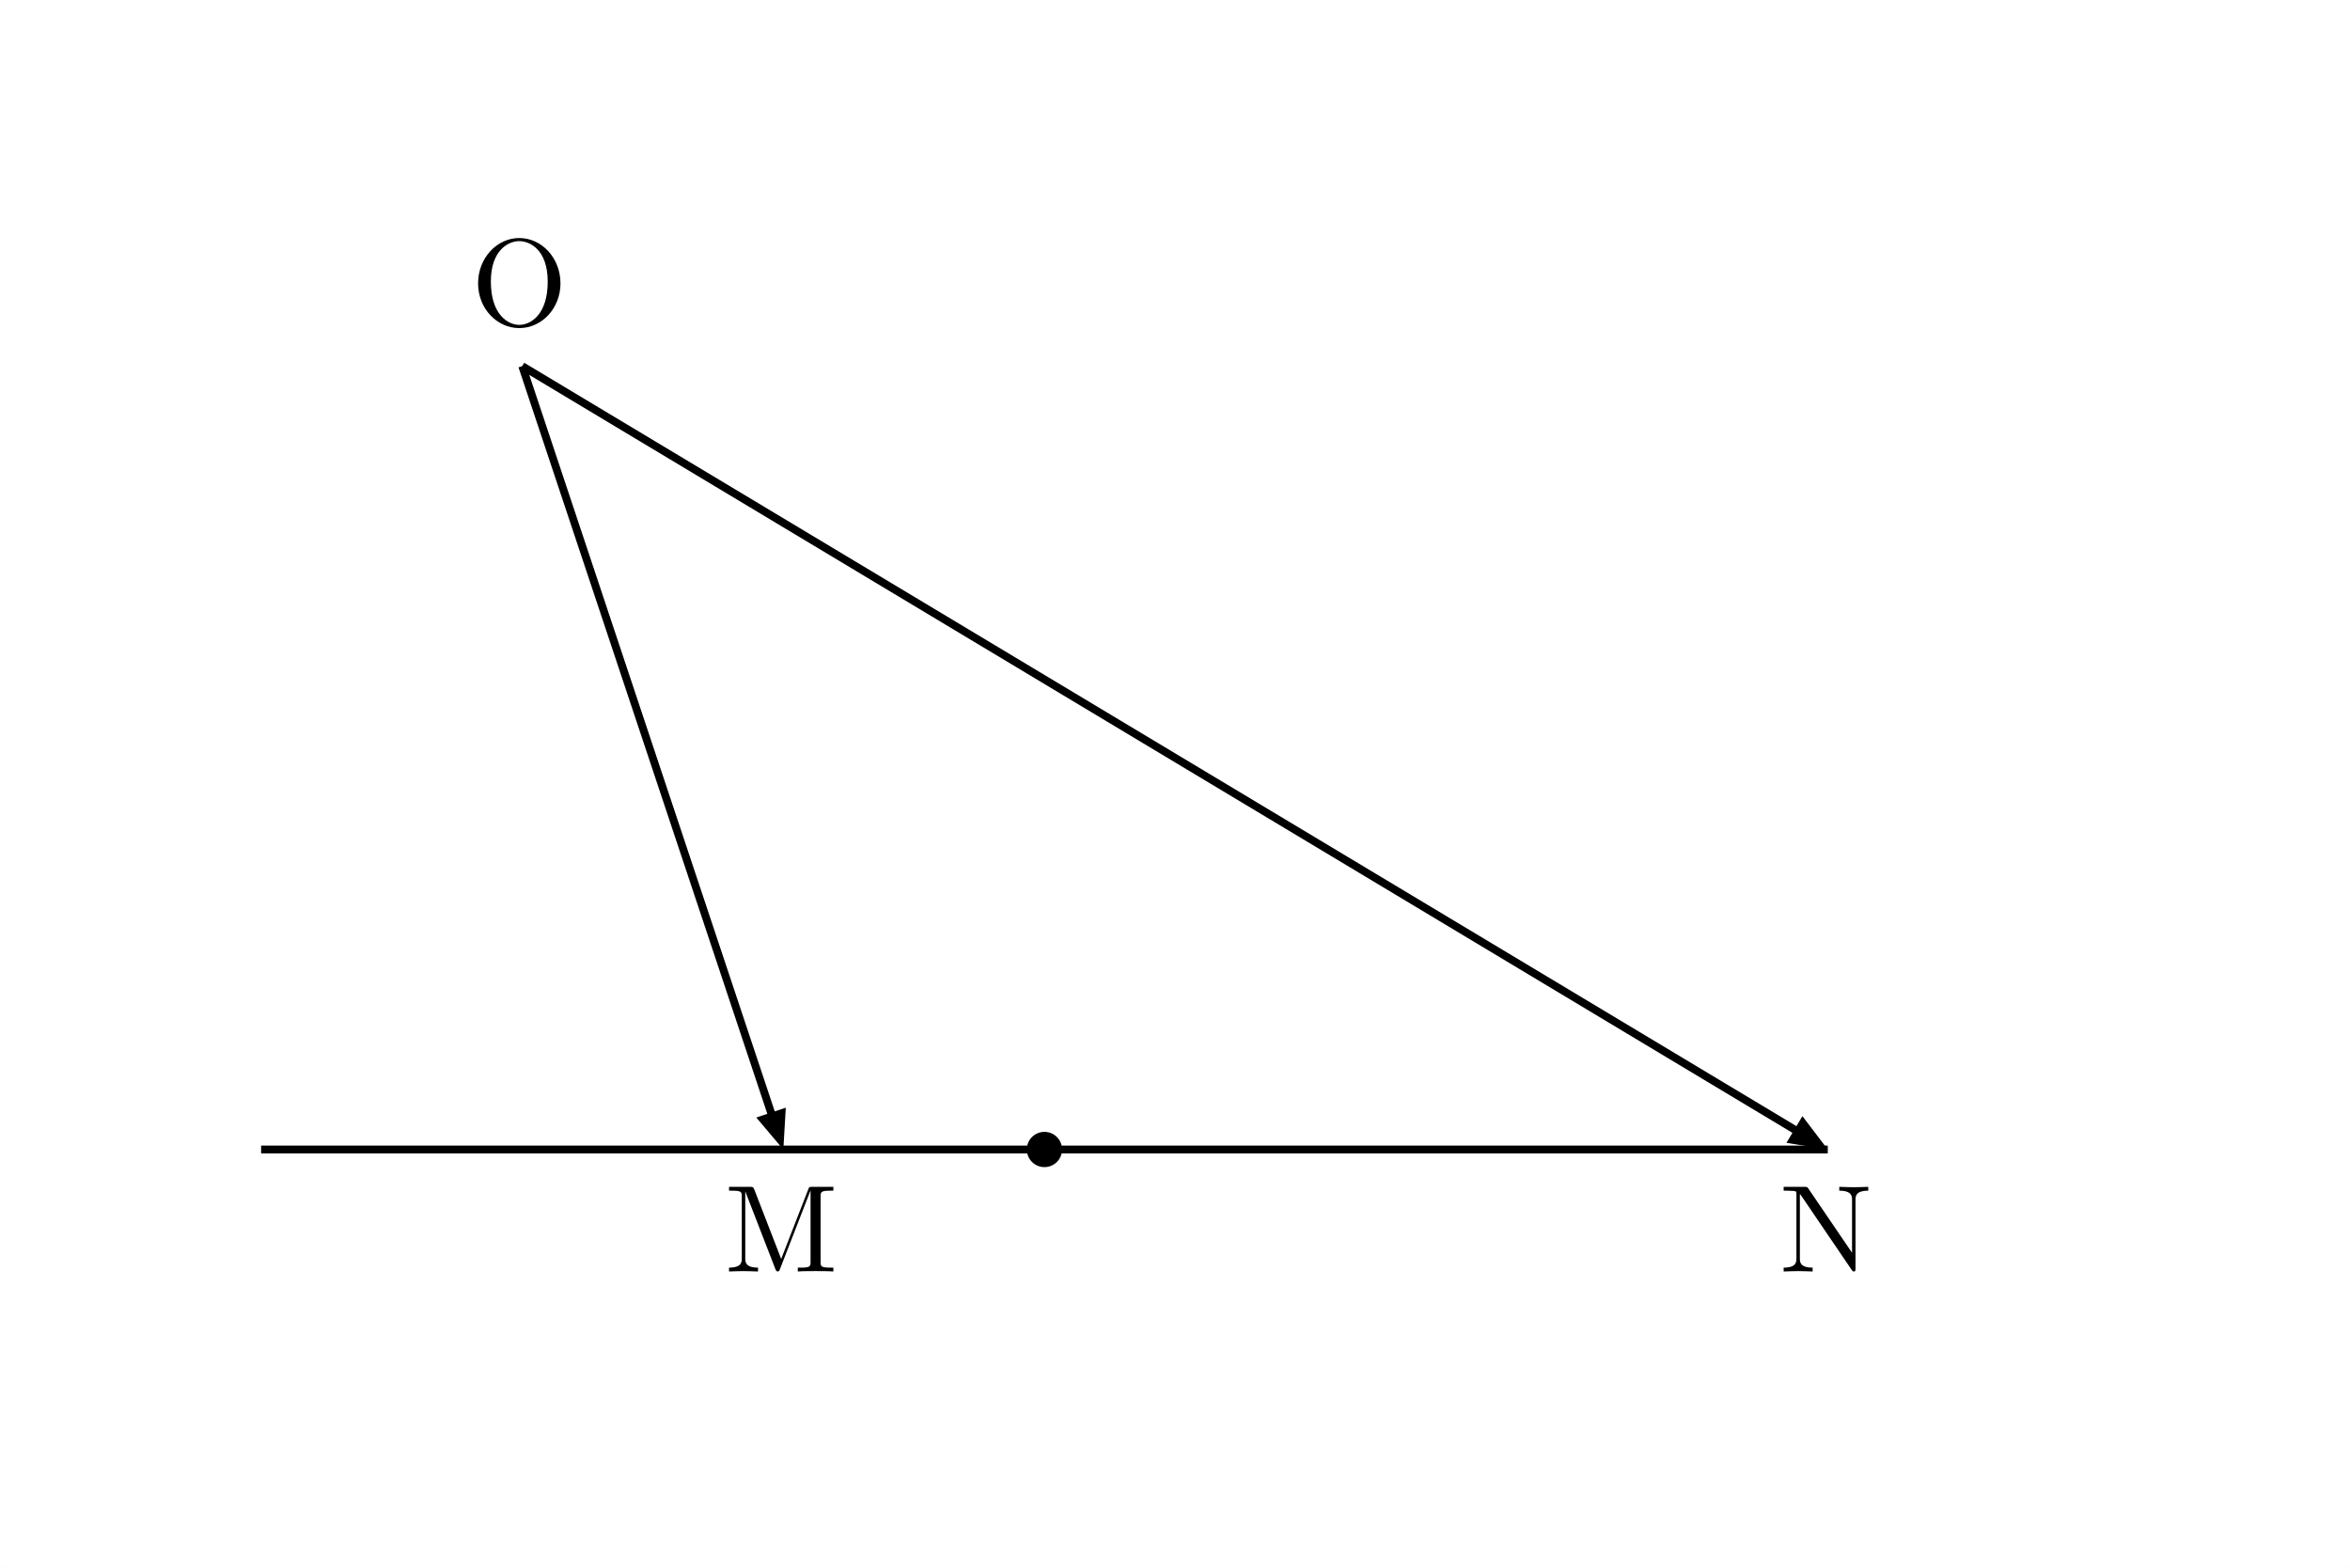
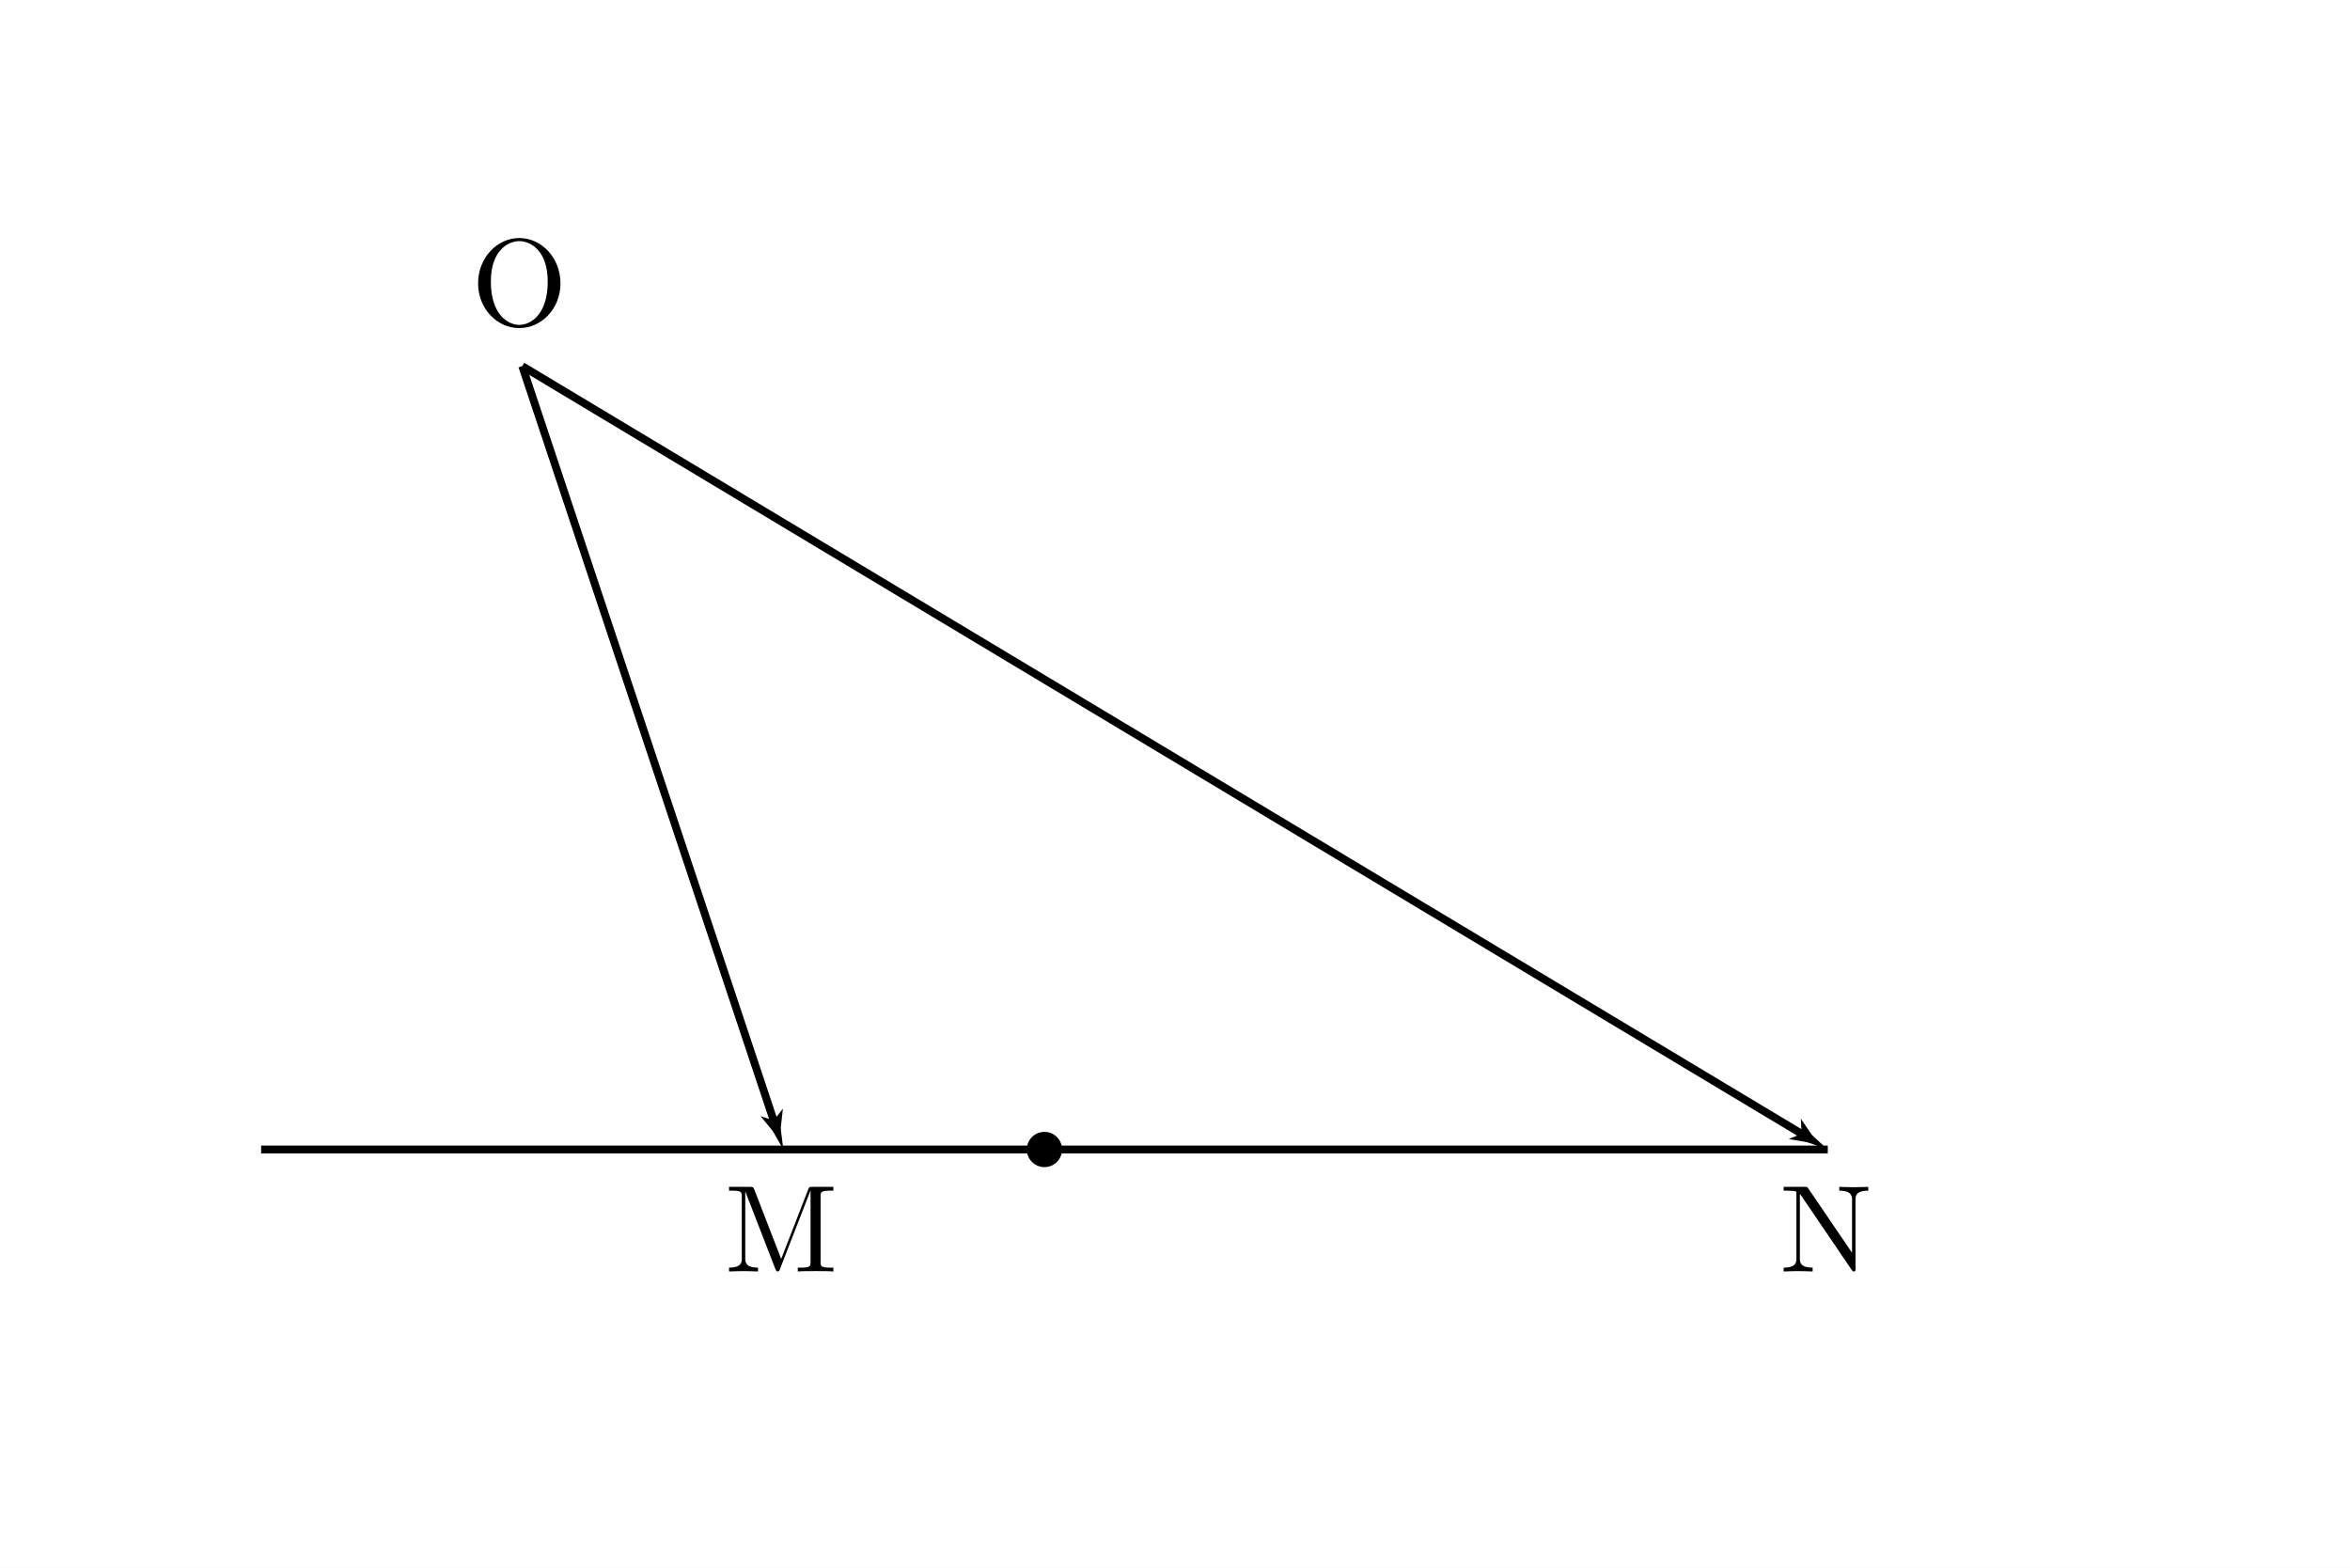
<svg xmlns="http://www.w3.org/2000/svg" width="60mm" height="40.028mm" viewBox="0 0 709 473">
  <rect x="0" y="0" width="709" height="473" fill="#ffffff" />
  <circle cx="315.111" cy="346.789" r="5.317" fill="#000000" fill-opacity="1" stroke="#000000" stroke-opacity="1" stroke-width="0" />
  <path d="M 78.778 346.789 L 551.444 346.789" fill="none" stroke="#000000" stroke-opacity="1" stroke-width="2.363" />
  <path d="M 157.556 110.456 L 234.479 341.226" fill="none" stroke="#000000" stroke-opacity="1" stroke-width="2.363" />
-   <polygon points="236.333,346.789 228.175,337.147 237.075,334.181" fill="#000000" fill-opacity="1" stroke="none" />
+   <polygon points="233.155,341.226 236.333,346.789 235.539,340.432 236.201,334.472 233.42,338.048 229.446,336.724" fill="#000000" fill-opacity="1" stroke="none" />
  <path d="M 157.556 110.456 L 546.417 343.772" fill="none" stroke="#000000" stroke-opacity="1" stroke-width="2.363" />
-   <polygon points="551.444,346.789 538.976,344.778 543.802,336.733" fill="#000000" fill-opacity="1" stroke="none" />
+   <polygon points="545.411,344.634 551.444,346.789 546.704,342.479 543.328,337.523 543.544,342.048 539.665,343.629" fill="#000000" fill-opacity="1" stroke="none" />
  <g transform="translate(144.2427 71.0615)">
    <svg data-math-renderer="upmath" width="26.626" height="28.675" viewBox="1872.631 1482.761 7.771 8.369" fill="#000000">
      <path transform="translate(1872.02 1490.67)" d="M7.865-3.698c0-2.226-1.647-3.993-3.632-3.993C2.28-7.69.61-5.945.61-3.698.61-1.462 2.29.24 4.233.24c1.985 0 3.632-1.735 3.632-3.938M4.244-.044c-1.048 0-2.51-.96-2.51-3.807 0-2.825 1.593-3.567 2.499-3.567.949 0 2.509.774 2.509 3.567 0 2.891-1.495 3.807-2.498 3.807" />
    </svg>
  </g>
  <g transform="translate(219.9488 357.5083)">
    <svg data-math-renderer="upmath" width="32.769" height="26.626" viewBox="1872.423 1483.059 9.564 7.771" fill="#000000">
      <path transform="translate(1872.02 1490.67)" d="M2.63-7.21c-.1-.24-.132-.24-.383-.24H.404v.337h.261c.84 0 .862.12.862.513v5.455c0 .294 0 .807-1.123.807V0c.381-.01.916-.033 1.276-.033S2.575-.01 2.956 0v-.338c-1.123 0-1.123-.513-1.123-.807v-5.88h.01L4.474-.24c.054.142.109.24.218.24.12 0 .153-.087.196-.207l2.684-6.906h.01V-.85c0 .393-.021.513-.861.513h-.262V0c.404-.033 1.146-.033 1.571-.033s1.156 0 1.56.033v-.338h-.262c-.84 0-.862-.12-.862-.513V-6.6c0-.393.022-.513.862-.513h.262v-.338H7.745c-.283 0-.283.011-.36.207L4.996-1.102z" />
    </svg>
  </g>
  <g transform="translate(538.1316 357.5083)">
    <svg data-math-renderer="upmath" width="26.626" height="26.626" viewBox="1872.38 1483.059 7.771 7.771" fill="#000000">
      <path transform="translate(1872.02 1490.67)" d="M2.53-7.31c-.097-.13-.108-.14-.315-.14H.36v.337h.316c.164 0 .382.011.546.022.25.033.262.044.262.251v5.695c0 .294 0 .807-1.124.807V0c.382-.01.916-.033 1.276-.033S2.531-.01 2.913 0v-.338c-1.124 0-1.124-.513-1.124-.807v-5.673a.6.6 0 0 1 .11.13l4.45 6.546c.098.131.11.142.186.142.152 0 .152-.076.152-.284v-6.021c0-.295 0-.808 1.124-.808v-.338c-.382.011-.916.033-1.276.033s-.895-.022-1.277-.033v.338c1.124 0 1.124.513 1.124.808v4.658z" />
    </svg>
  </g>
</svg>
